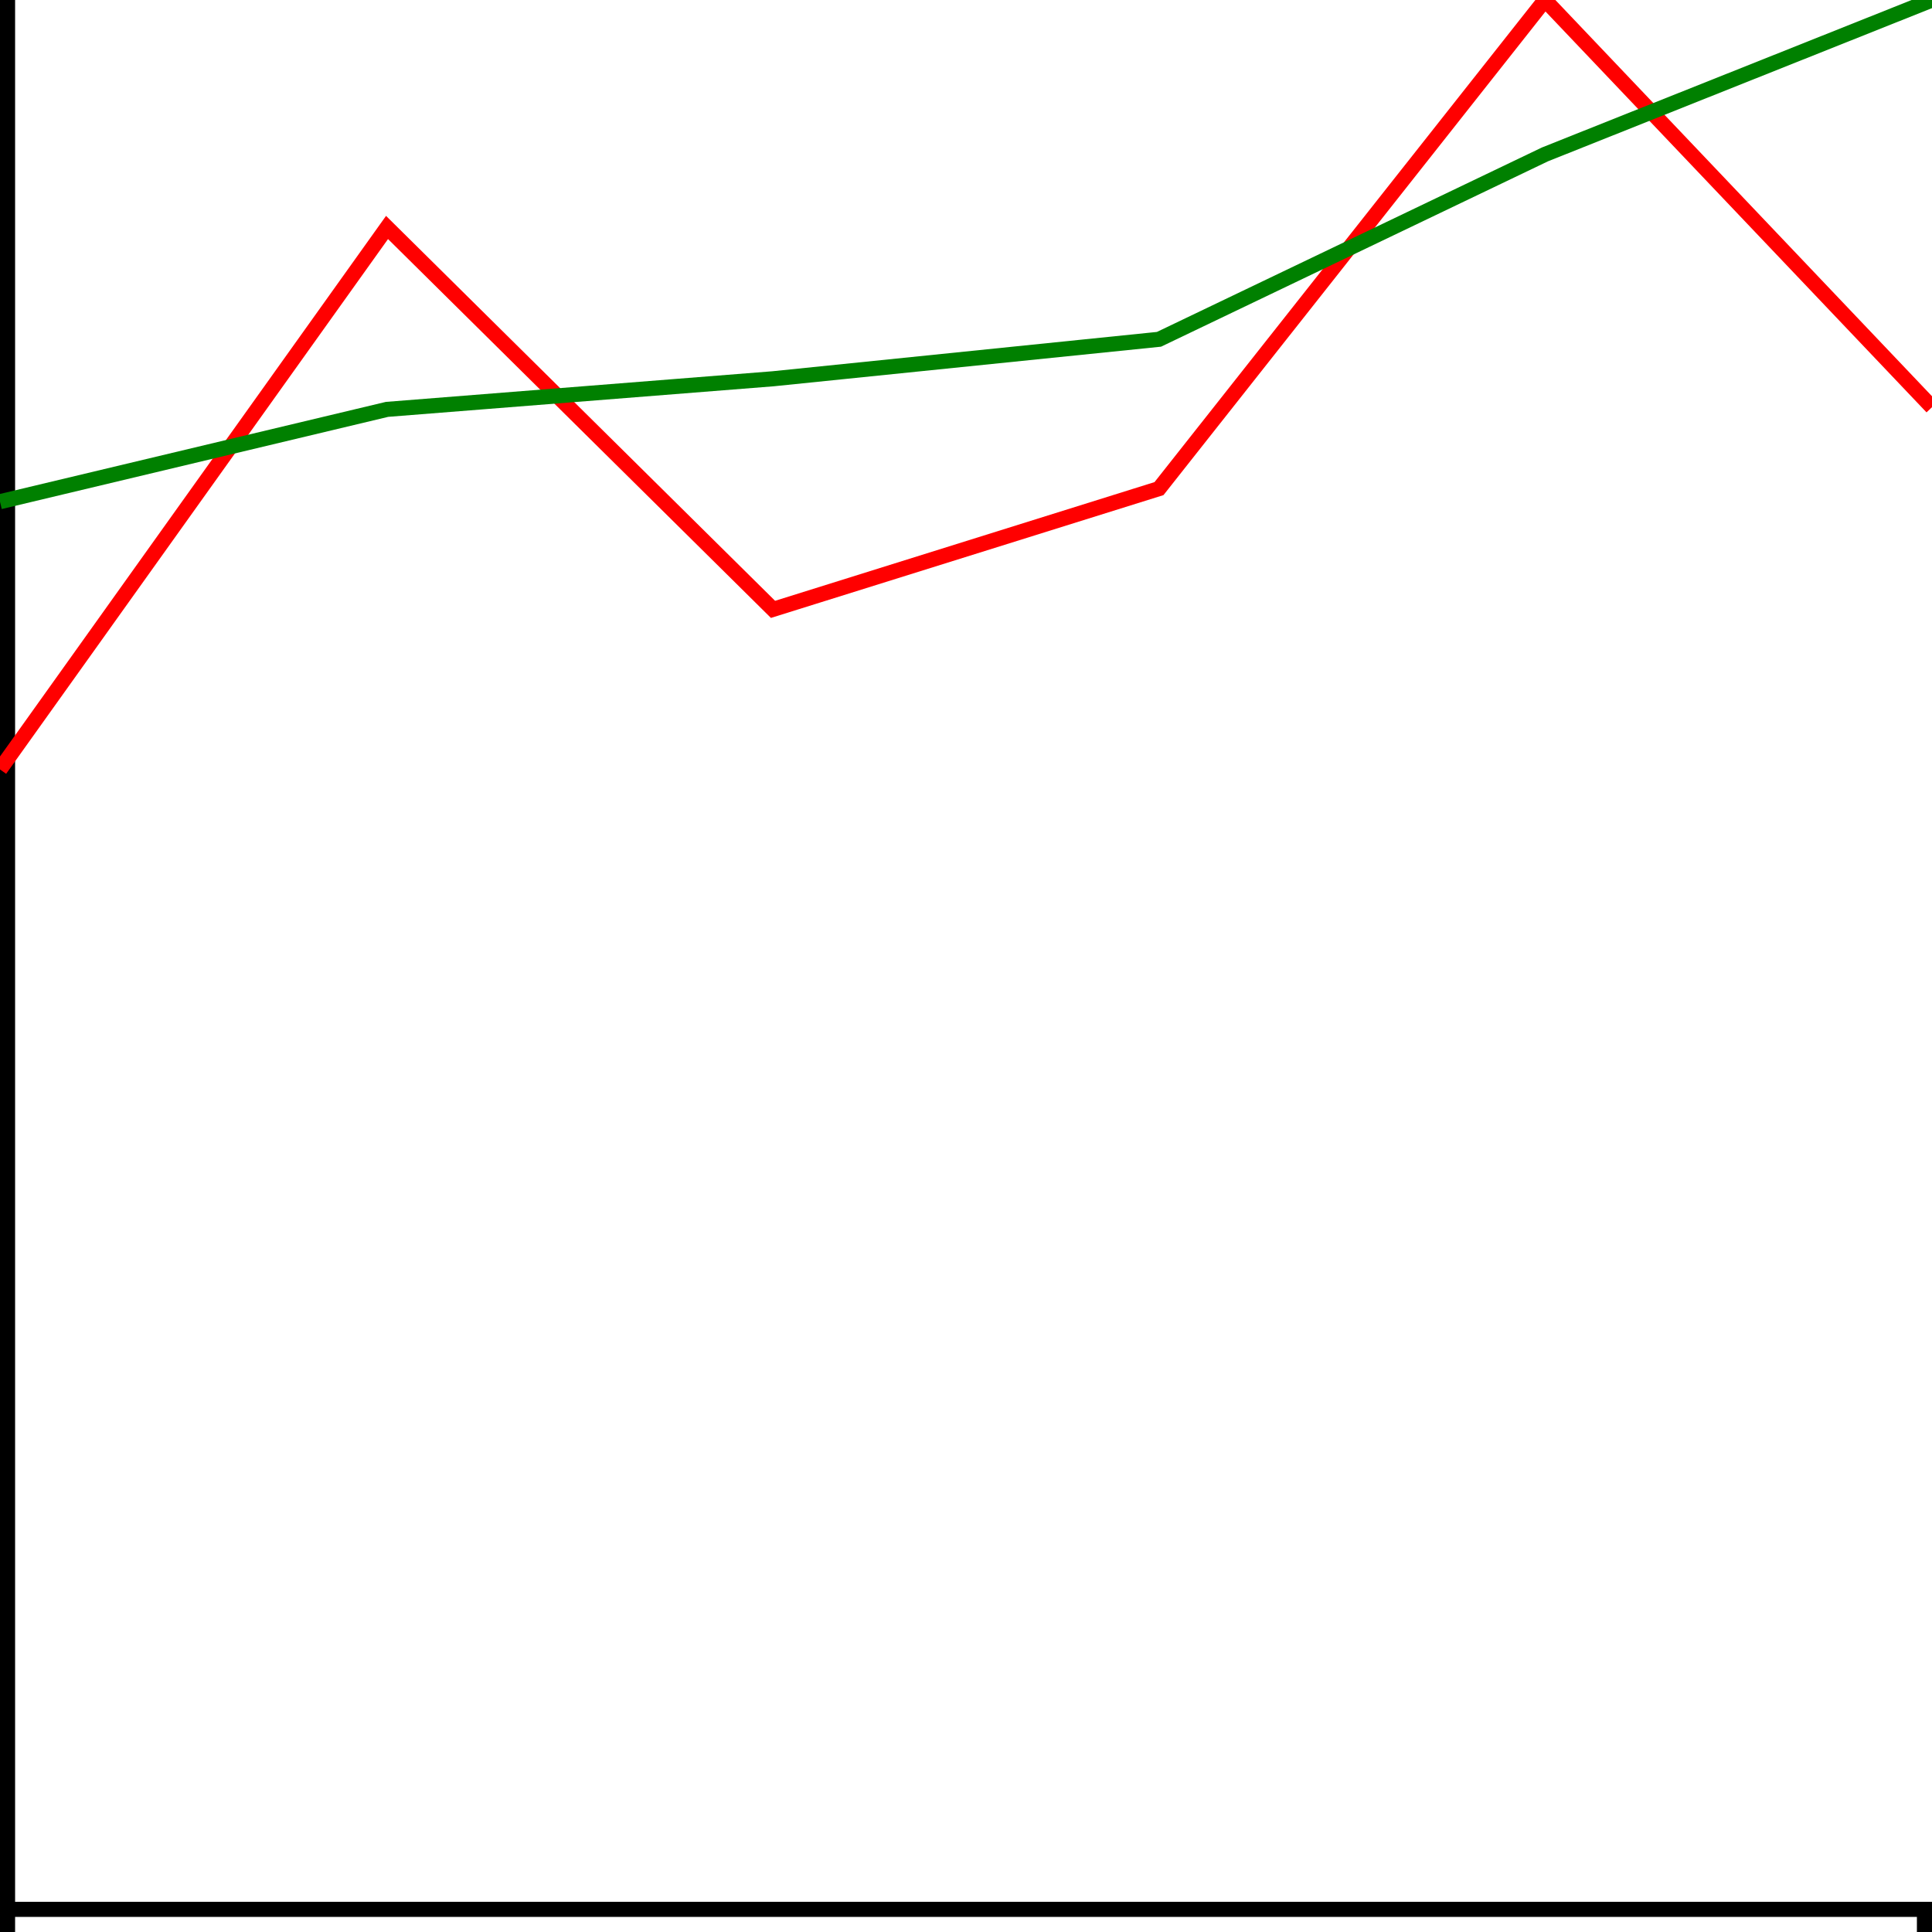
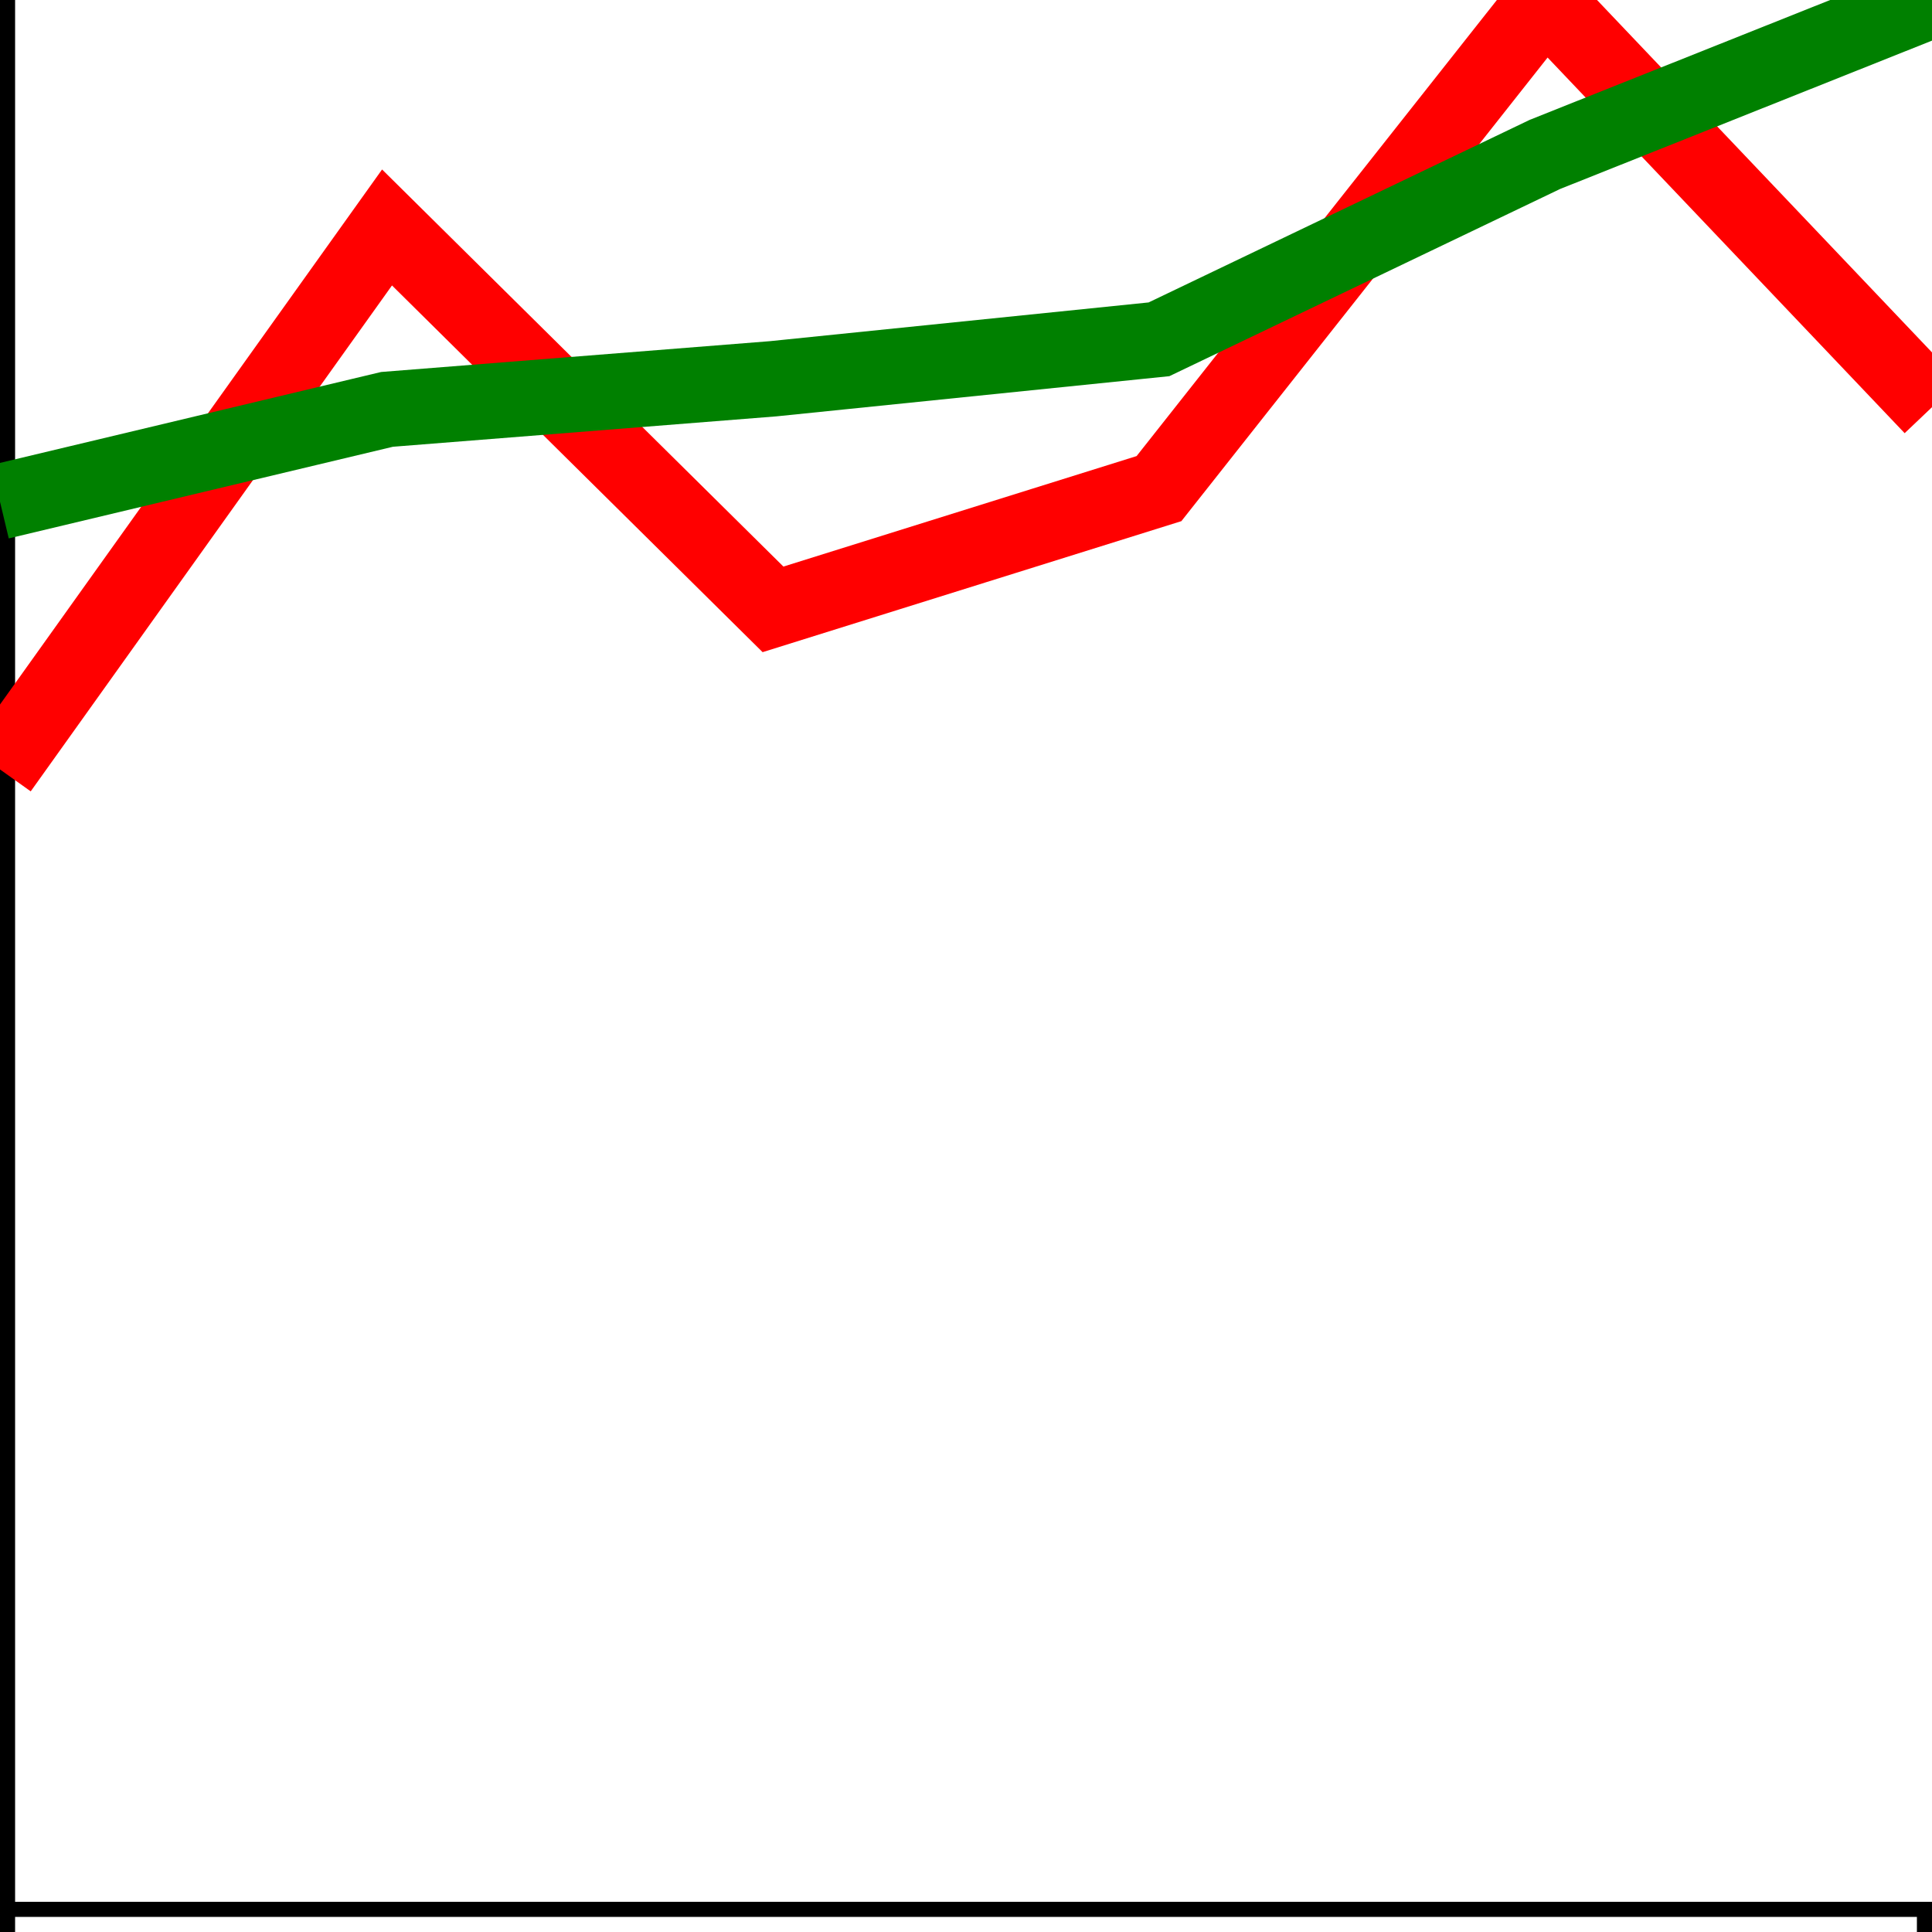
<svg xmlns="http://www.w3.org/2000/svg" xmlns:html="http://www.w3.org/1999/xhtml" width="128" height="128" version="1.1">
  <html:defs>
    <html:style type="text/css" />
  </html:defs>
  <g transform="translate(0,0)">
    <g transform="translate(-1,126)" fill="none" font-size="10" font-family="sans-serif" text-anchor="middle">
      <path class="domain" stroke="#000" d="M0.5,6V0.5H128.5V6" />
    </g>
    <g fill="none" font-size="10" font-family="sans-serif" text-anchor="end">
      <path class="domain" stroke="#000" d="M-6,128.5H0.5V0.5H-6" />
    </g>
-     <path fill="none" stroke="red" stroke-width="1" d="M0,50.977L25.642,15.07L51.214,40.372L76.786,32.372L102.358,0L128,26.977" />
-     <path fill="none" stroke="green" stroke-width="1" d="M0,33.239L25.642,27.122L51.214,25.095L76.786,22.48L102.358,10.229L128,0" />
+     <path fill="none" stroke="red" stroke-width="5" d="M0,50.977L25.642,15.07L51.214,40.372L76.786,32.372L102.358,0L128,26.977" />
+     <path fill="none" stroke="green" stroke-width="5" d="M0,33.239L25.642,27.122L51.214,25.095L76.786,22.48L102.358,10.229L128,0" />
  </g>
</svg>
